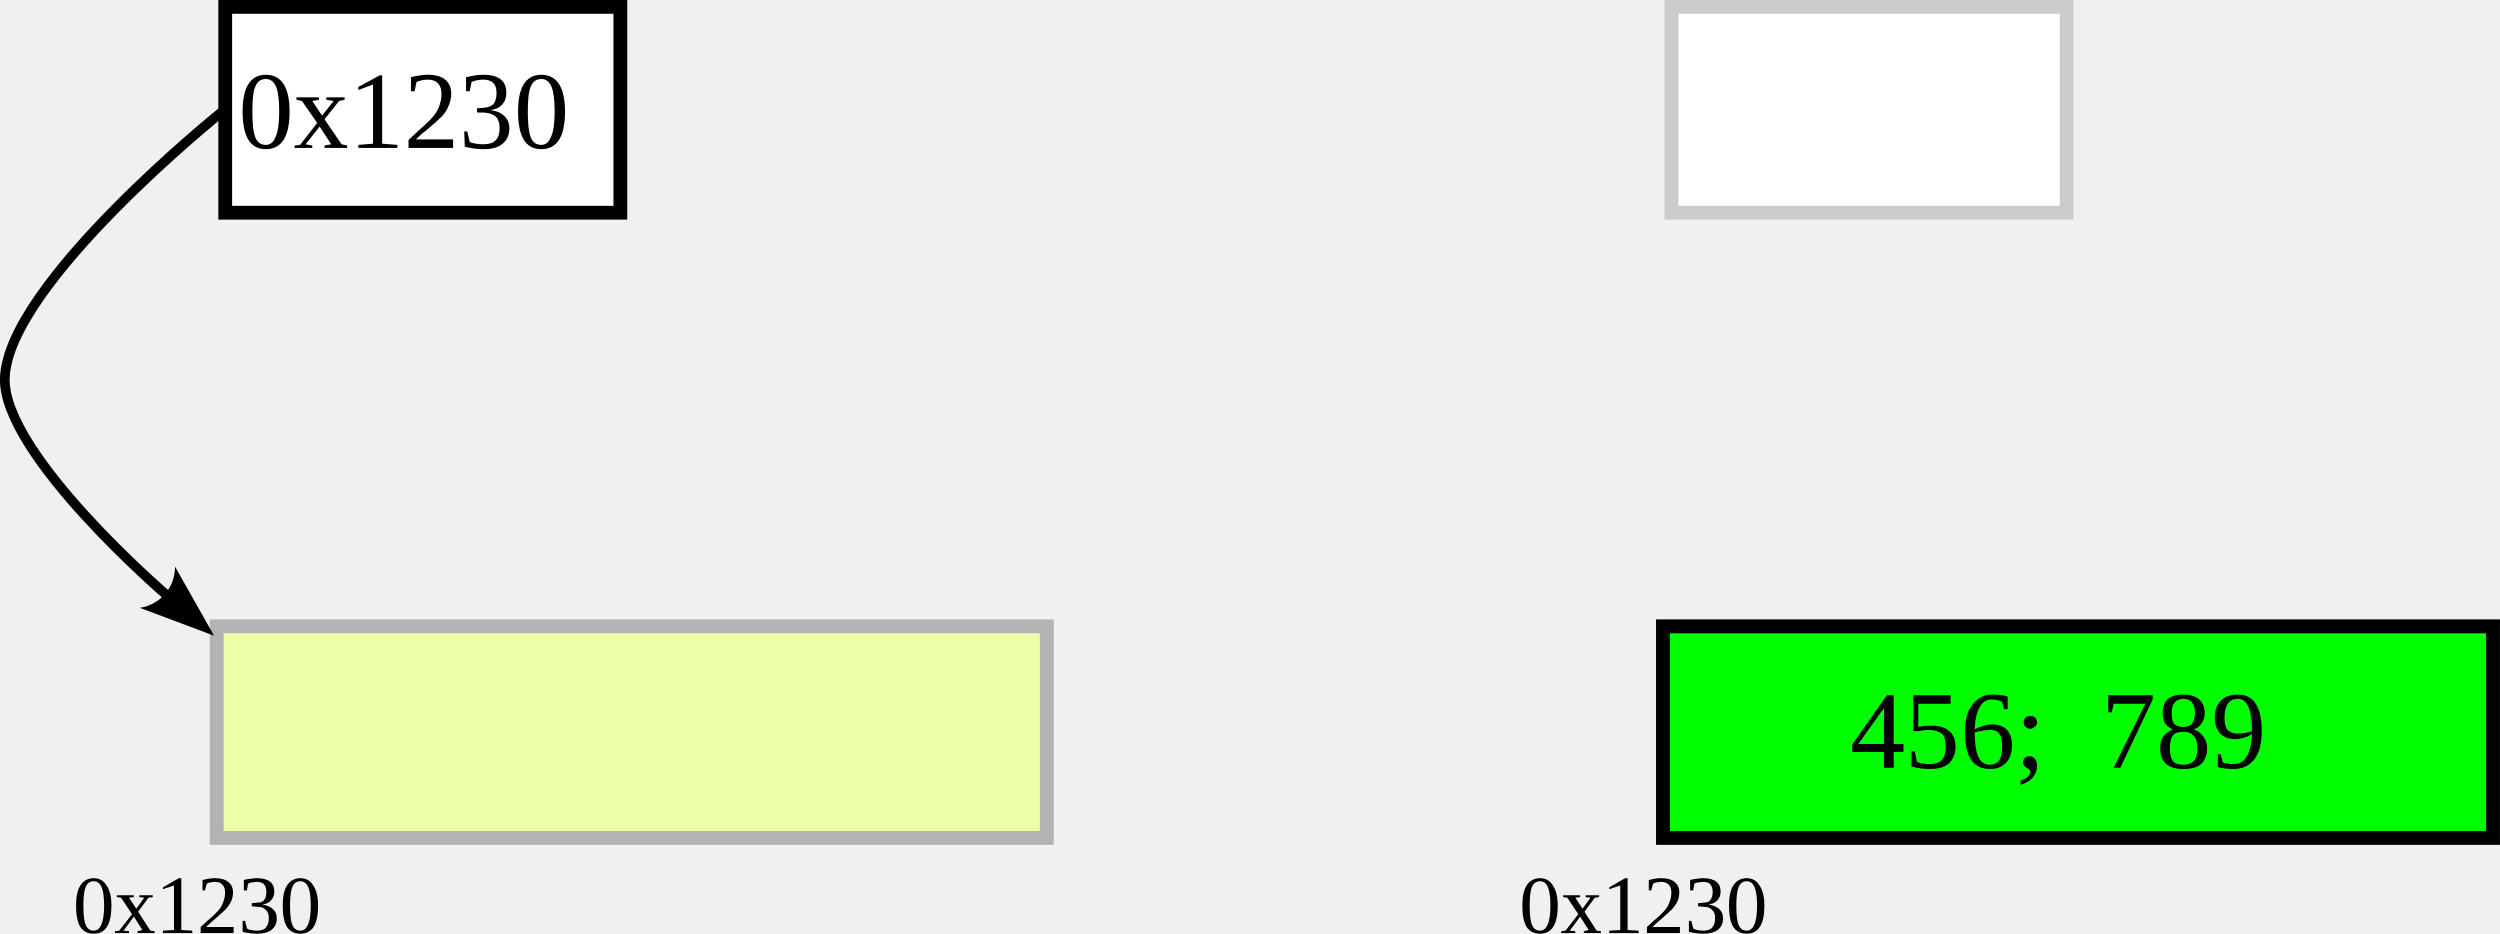
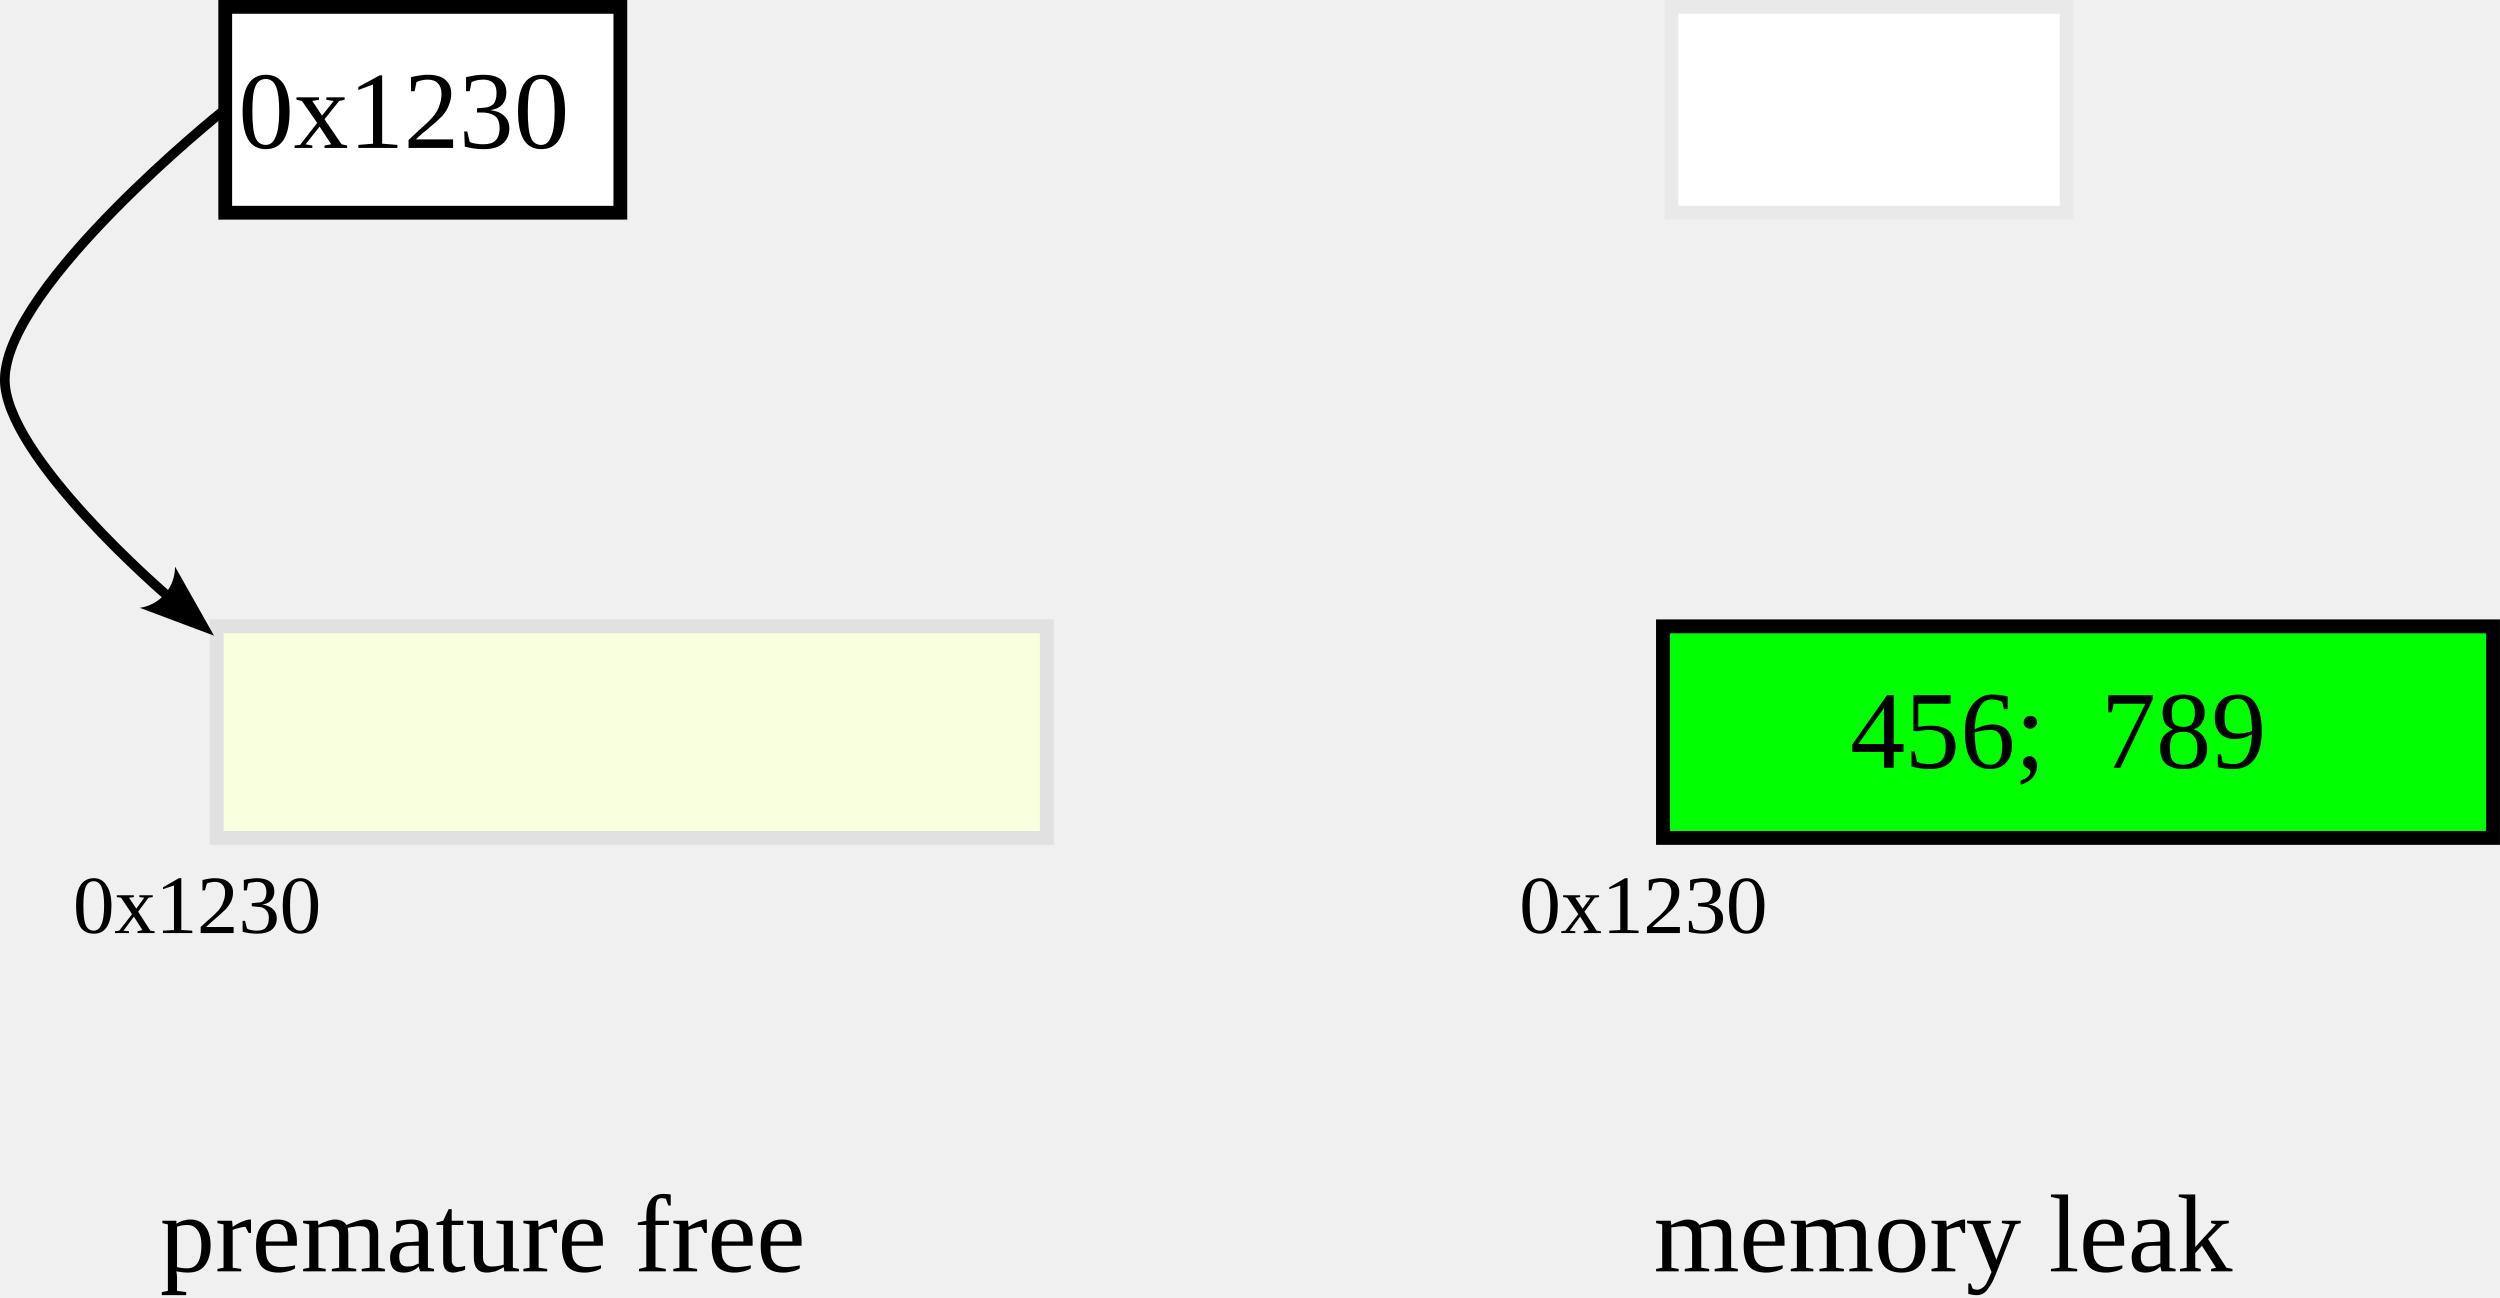
- <svg xmlns="http://www.w3.org/2000/svg" width="64.031mm" height="23.918mm" viewBox="0 0 64.031 23.918" version="1.1" id="svg5">
+ <svg xmlns="http://www.w3.org/2000/svg" width="64.031mm" height="33.24mm" viewBox="0 0 64.031 33.24" version="1.1" id="svg5">
  <defs id="defs2">
    <marker style="overflow:visible" id="marker3129" refX="0" refY="0" orient="auto-start-reverse" markerWidth="7.7" markerHeight="5.6" viewBox="0 0 7.7 5.6" preserveAspectRatio="xMidYMid">
      <path transform="scale(0.7)" d="M -2,-4 9,0 -2,4 c 2,-2.33 2,-5.66 0,-8 z" style="fill:context-stroke;fill-rule:evenodd;stroke:none" id="path3127" />
    </marker>
  </defs>
  <g id="g7830" style="display:inline" transform="translate(-5.032295,-116.2498)">
    <rect style="fill:#ffffff;stroke:#000000;stroke-width:0.353;stroke-dasharray:none" id="rect7800" width="10.12" height="5.272" x="10.801" y="116.426" />
    <text xml:space="preserve" style="font-size:2.822px;fill:#000000;stroke:none;stroke-width:0.353;stroke-dasharray:none" x="11.137" y="120.038" id="text7804">
      <tspan id="tspan7802" style="font-size:2.822px;fill:#000000;stroke:none;stroke-width:0.353;stroke-dasharray:none" x="11.137" y="120.038">0x1230</tspan>
    </text>
-     <rect style="fill:#eeffaa;stroke:#b3b3b3;stroke-width:0.355;stroke-dasharray:none" id="rect7816" width="21.26" height="5.419" x="10.583" y="132.292" />
+     <rect style="fill:#f8ffdd;fill-opacity:1;stroke:#e1e1e1;stroke-width:0.355;stroke-dasharray:none;stroke-opacity:1" id="rect7816" width="21.26" height="5.419" x="10.583" y="132.292" />
    <path style="fill:none;stroke:#000000;stroke-width:0.248;stroke-dasharray:none;marker-end:url(#marker3129)" d="m 10.719,119.113 c 0,0 -5.489,4.402 -5.563,6.822 -0.059,1.961 4.172,5.581 4.172,5.581" id="path7826" />
-     <rect style="fill:#ffffff;stroke:#cccccc;stroke-width:0.353;stroke-dasharray:none" id="rect585" width="10.12" height="5.272" x="47.843" y="116.426" />
+     <rect style="fill:#ffffff;stroke:#e9e9e9;stroke-width:0.353;stroke-dasharray:none;stroke-opacity:1" id="rect585" width="10.12" height="5.272" x="47.843" y="116.426" />
    <rect style="fill:#00ff00;stroke:#000000;stroke-width:0.355;stroke-dasharray:none" id="rect591" width="21.26" height="5.419" x="47.625" y="132.292" />
    <text xml:space="preserve" style="font-size:2.822px;fill:#000000;stroke:none;stroke-width:0.353;stroke-dasharray:none" x="52.412" y="135.913" id="text595">
      <tspan id="tspan593" style="font-size:2.822px;fill:#000000;stroke:none;stroke-width:0.353;stroke-dasharray:none" x="52.412" y="135.913">456;  789</tspan>
    </text>
    <text xml:space="preserve" style="font-size:2.117px;fill:#000000;stroke:none;stroke-width:0.353;stroke-dasharray:none" x="6.904" y="140.147" id="text601">
      <tspan id="tspan599" style="font-size:2.117px;fill:#000000;stroke:none;stroke-width:0.353;stroke-dasharray:none" x="6.904" y="140.147">0x1230</tspan>
    </text>
    <text xml:space="preserve" style="font-size:2.117px;fill:#000000;stroke:none;stroke-width:0.353;stroke-dasharray:none" x="43.945" y="140.147" id="text707">
      <tspan id="tspan705" style="font-size:2.117px;fill:#000000;stroke:none;stroke-width:0.353;stroke-dasharray:none" x="43.945" y="140.147">0x1230</tspan>
    </text>
+     <text xml:space="preserve" style="font-size:2.822px;fill:#f8ffdd;fill-opacity:1;stroke:#e9e9e9;stroke-width:0.353;stroke-opacity:1" x="9.129" y="148.812" id="text2054">
+       <tspan id="tspan2052" style="font-size:2.822px;fill:#000000;stroke:none;stroke-width:0.353" x="9.129" y="148.812">premature free</tspan>
+     </text>
+     <text xml:space="preserve" style="font-size:2.822px;fill:#f8ffdd;fill-opacity:1;stroke:#e9e9e9;stroke-width:0.353;stroke-opacity:1" x="47.385" y="148.812" id="text2210">
+       <tspan id="tspan2208" style="font-size:2.822px;fill:#000000;stroke:none;stroke-width:0.353" x="47.385" y="148.812">memory leak</tspan>
+     </text>
  </g>
</svg>
